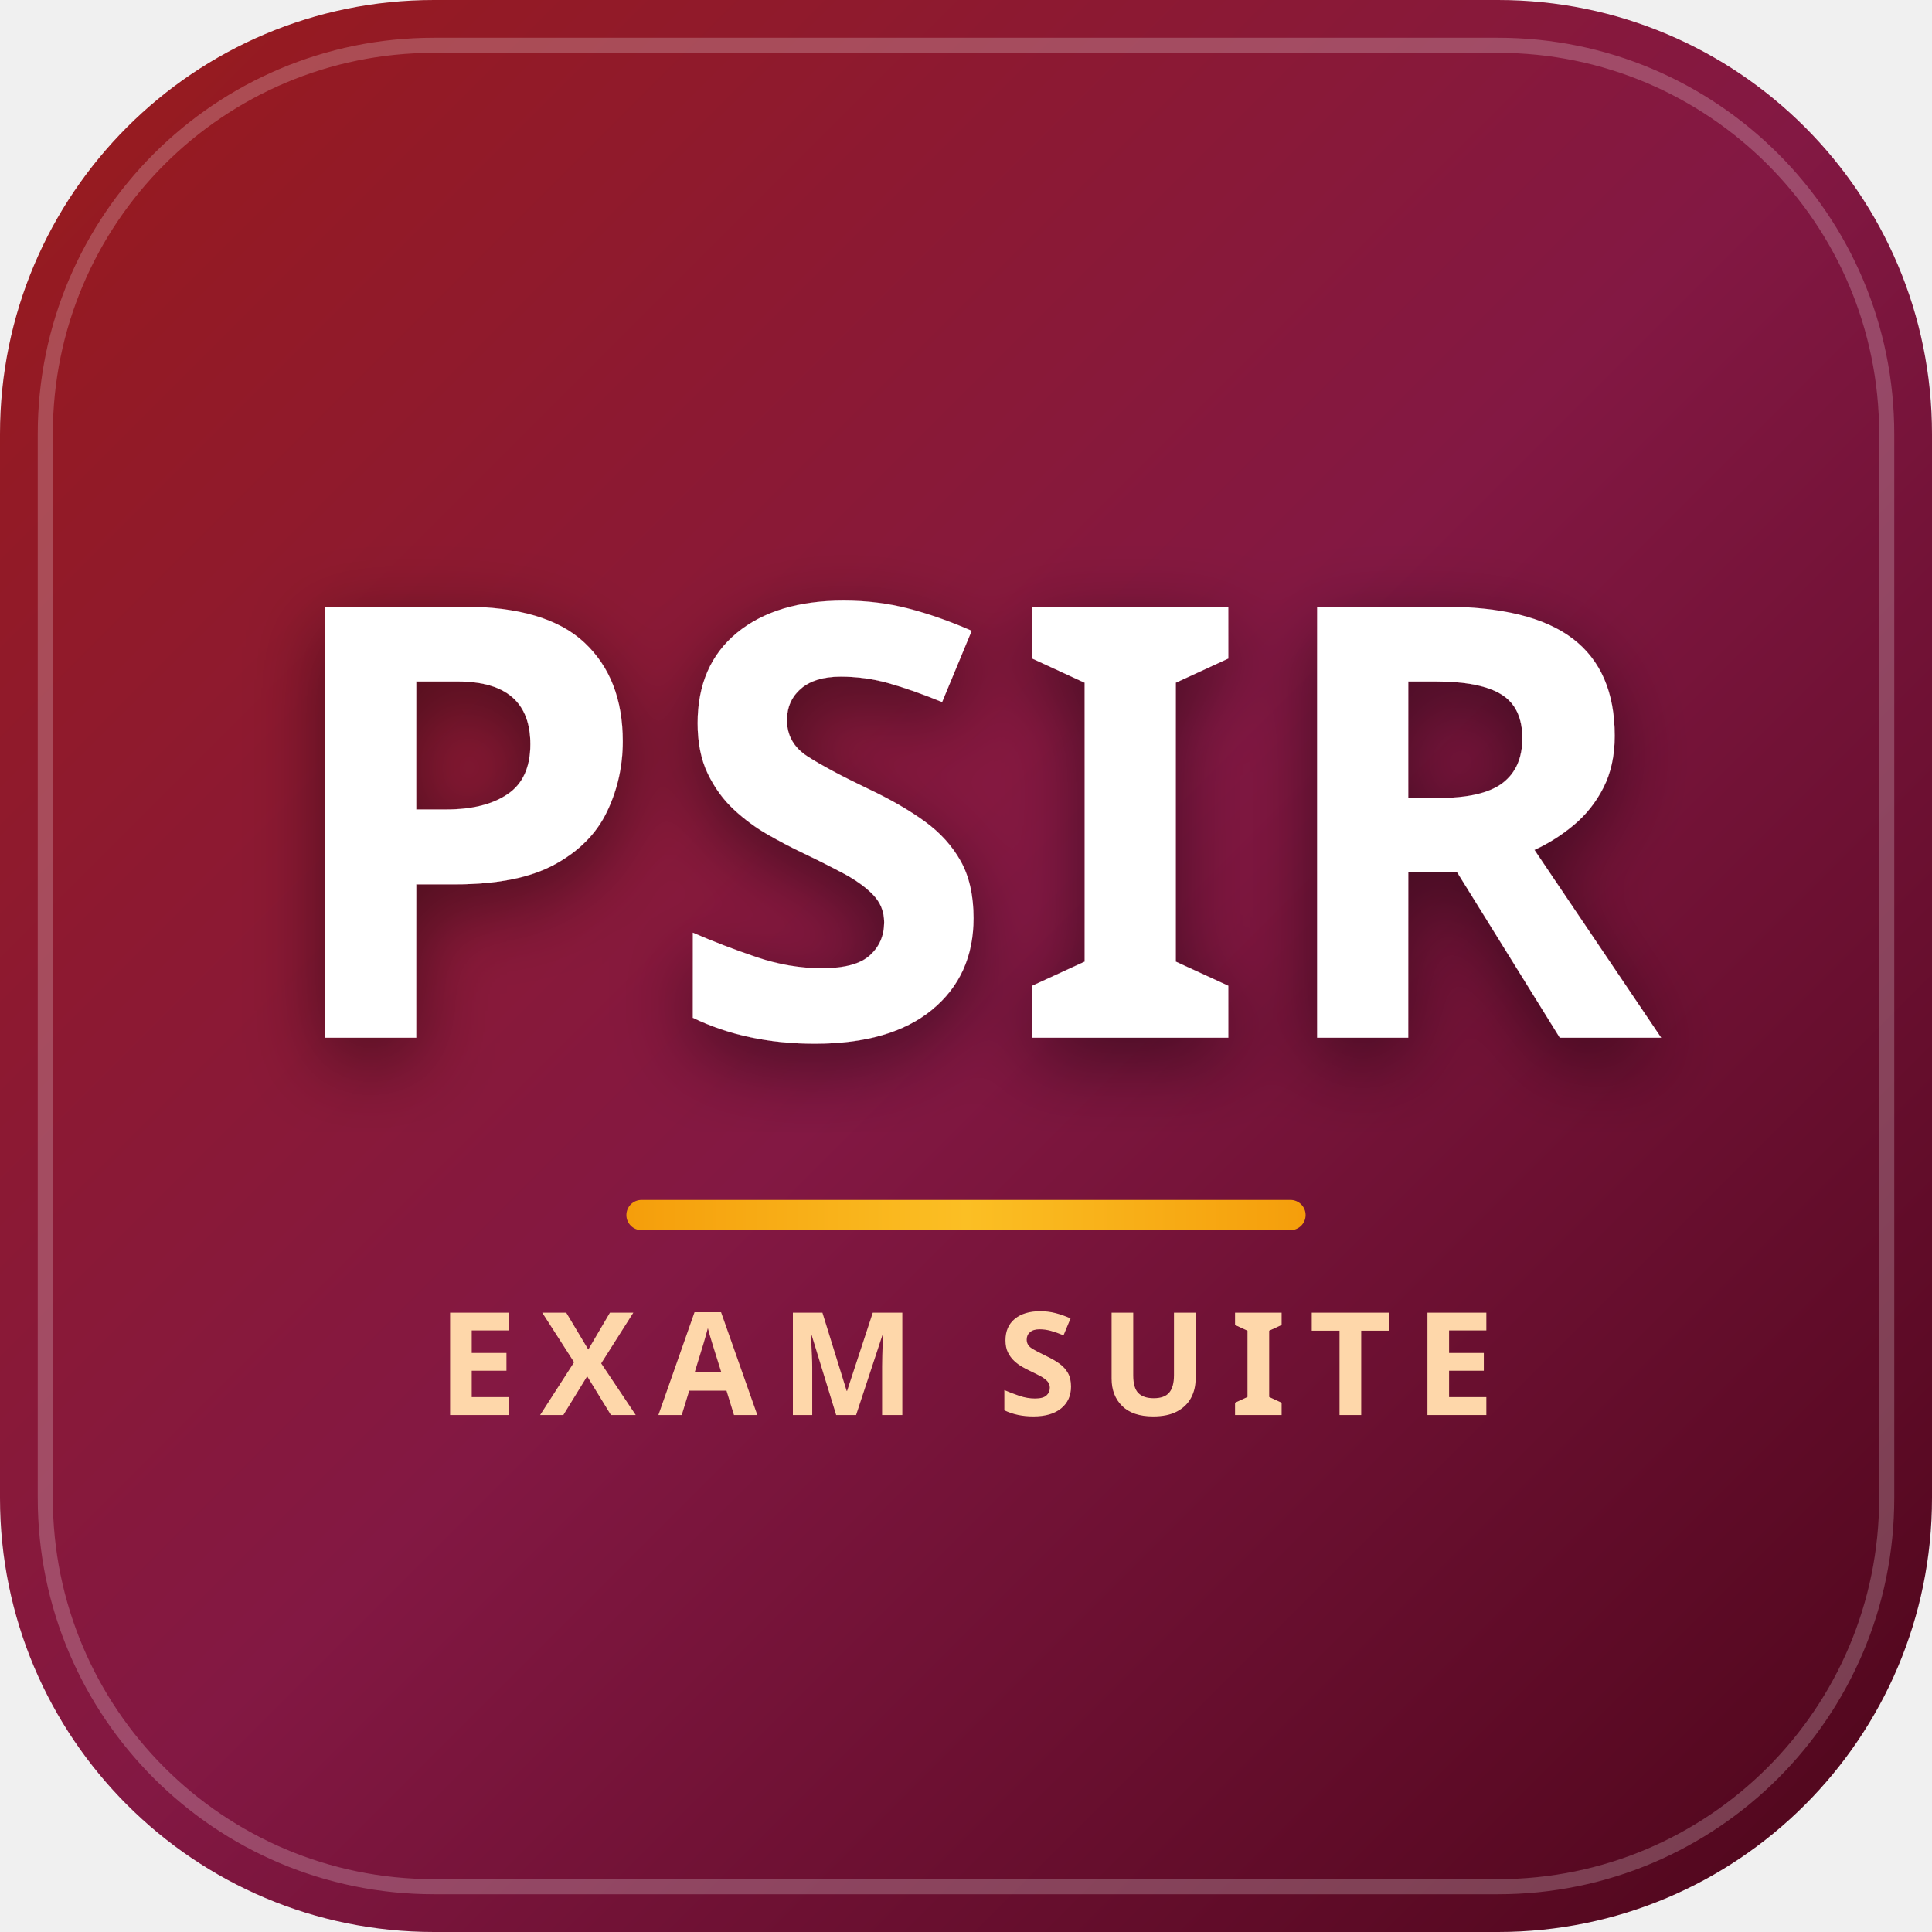
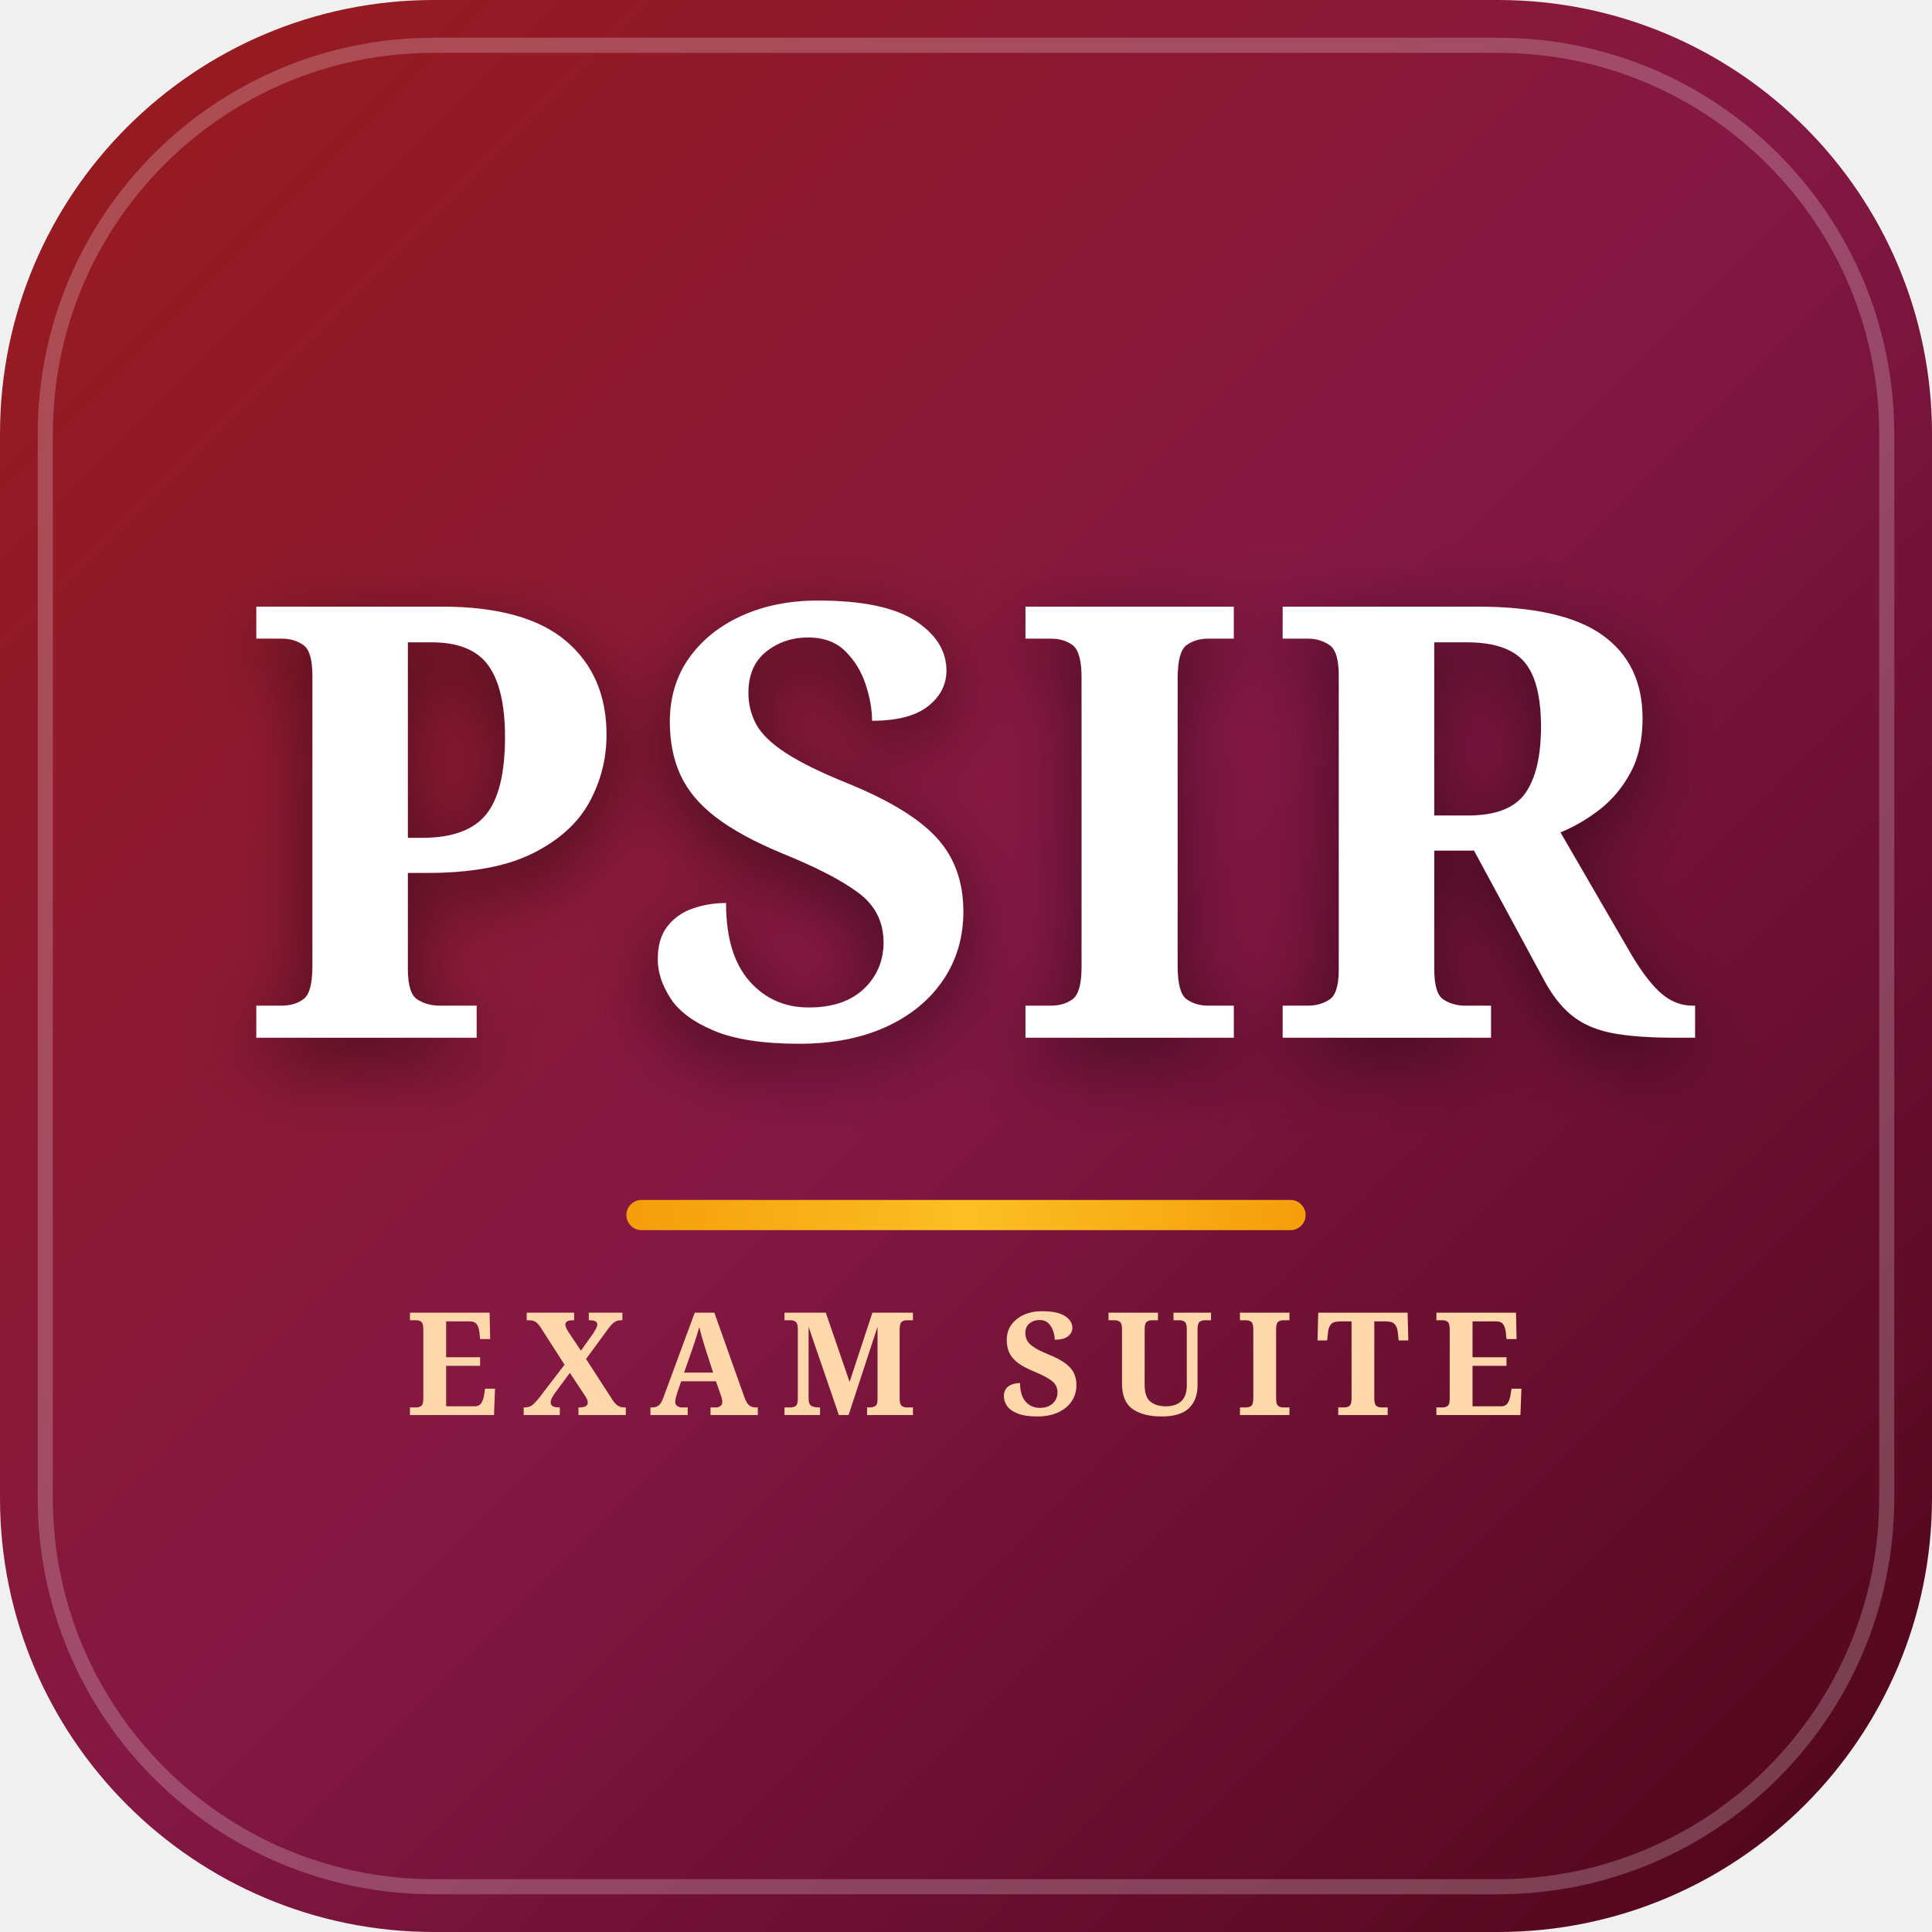
<svg xmlns="http://www.w3.org/2000/svg" viewBox="0 0 512 512">
  <defs>
    <linearGradient id="bgGrad" x1="0%" y1="0%" x2="100%" y2="100%">
      <stop offset="0%" stop-color="#991b1b" />
      <stop offset="50%" stop-color="#831843" />
      <stop offset="100%" stop-color="#4c0519" />
    </linearGradient>
    <linearGradient id="goldGrad" x1="0%" y1="0%" x2="100%" y2="0%">
      <stop offset="0%" stop-color="#f59e0b" />
      <stop offset="50%" stop-color="#fbbf24" />
      <stop offset="100%" stop-color="#f59e0b" />
    </linearGradient>
    <filter id="textGlow" x="-20%" y="-20%" width="140%" height="140%">
      <feDropShadow dx="0" dy="6" stdDeviation="10" flood-color="#000000" flood-opacity="0.45" />
    </filter>
  </defs>
  <rect width="512" height="512" rx="115" fill="url(#bgGrad)" />
  <rect x="12" y="12" width="488" height="488" rx="103" fill="none" stroke="rgba(255,255,255,0.22)" stroke-width="4" />
-   <text x="256" y="275" font-family="'Segoe UI Black', 'Arial Black', Impact, sans-serif" font-weight="900" font-size="160" fill="#ffffff" text-anchor="middle" letter-spacing="4" filter="url(#textGlow)">PSIR</text>
+   <text x="256" y="275" font-family="'Roboto Serif', Georgia, serif" font-weight="900" font-size="160" fill="#ffffff" text-anchor="middle" letter-spacing="4" filter="url(#textGlow)">PSIR</text>
  <rect x="166" y="318" width="180" height="8" rx="4" fill="url(#goldGrad)" />
-   <text x="256" y="375" font-family="'Segoe UI', -apple-system, sans-serif" font-weight="800" font-size="38" fill="#fed7aa" text-anchor="middle" letter-spacing="6">EXAM SUITE</text>
+   <text x="256" y="375" font-family="'Roboto Serif', Georgia, serif" font-weight="800" font-size="38" fill="#fed7aa" text-anchor="middle" letter-spacing="6">EXAM SUITE</text>
</svg>
